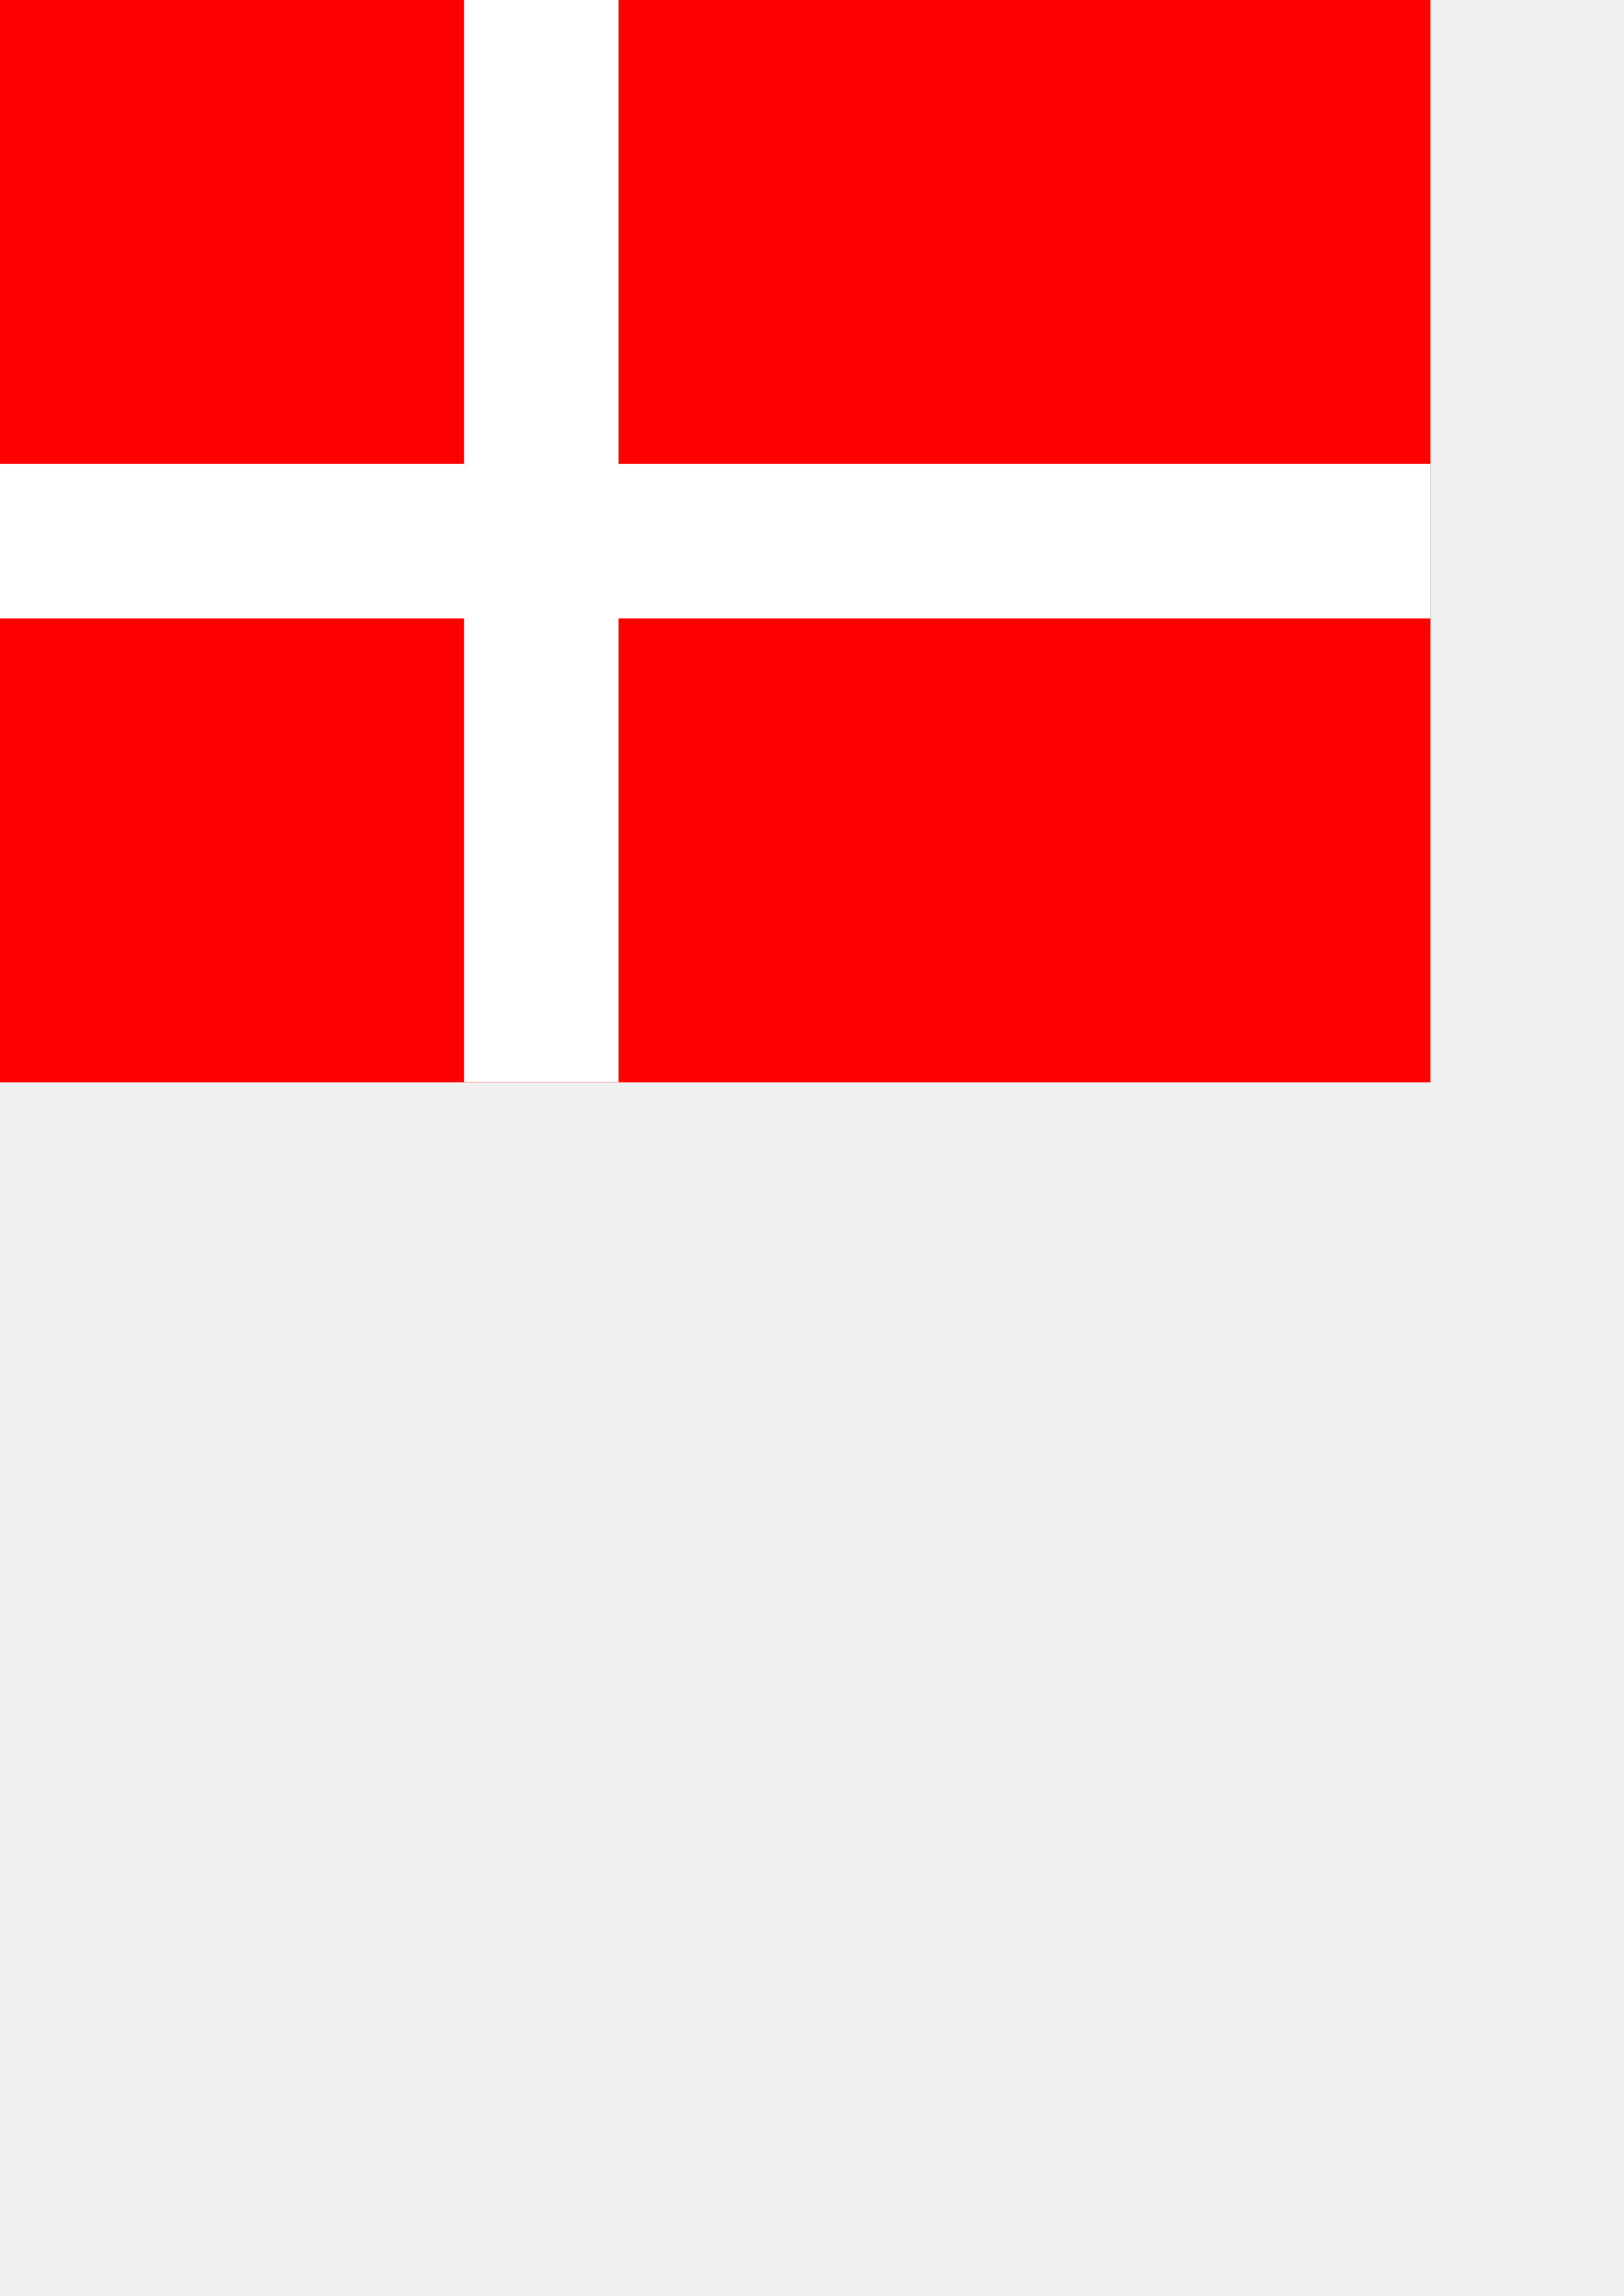
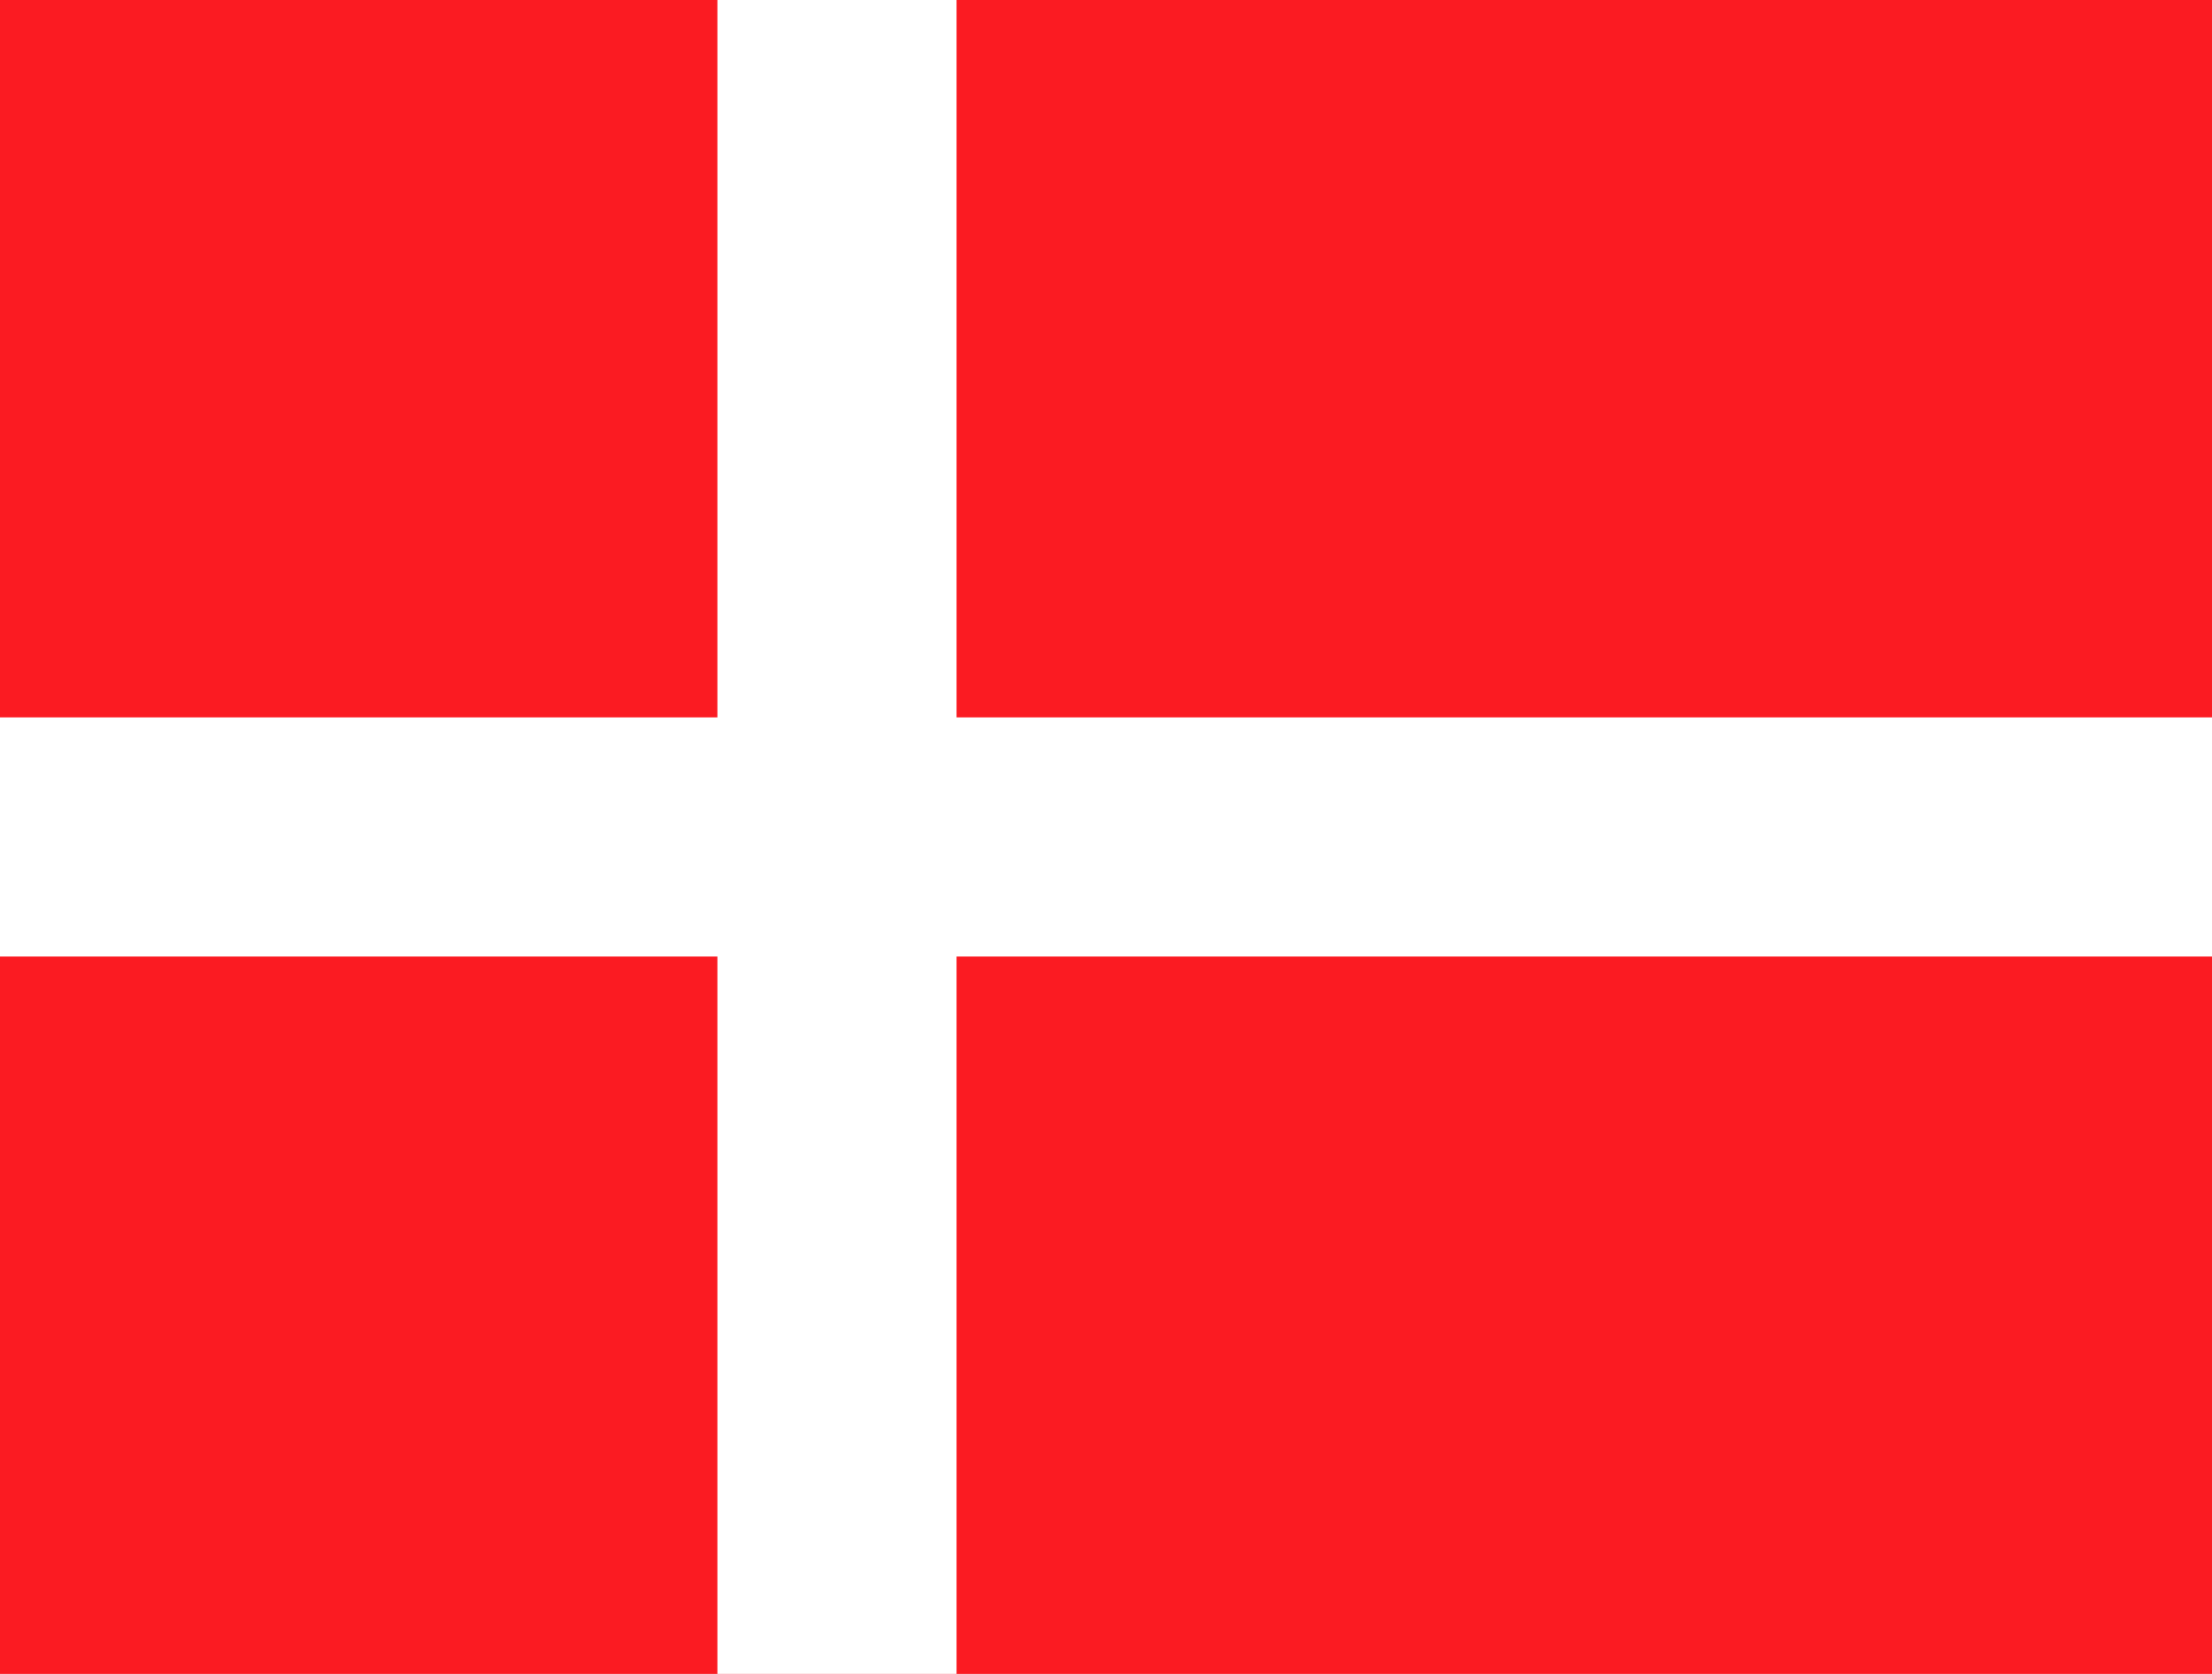
- <svg xmlns="http://www.w3.org/2000/svg" id="svg548" width="210mm" height="297mm">
+ <svg xmlns="http://www.w3.org/2000/svg" id="svg548" width="185mm" height="140mm">
  <defs id="defs550" />
  <g id="g558">
-     <rect style="font-size:12;fill:#ff0000;fill-rule:evenodd;stroke-width:1pt;" id="rect551" x="0" height="140mm" y="0" width="185mm" transform="translate(0,-3.051758e-5)" />
+     <rect style="font-size:12;fill:#fb1b22;fill-rule:evenodd;stroke-width:1pt;fill-opacity:1;" id="rect551" x="0" height="140mm" y="0" width="185mm" transform="translate(0,-3.051758e-5)" />
    <rect style="font-size:12;fill:#ffffff;fill-rule:evenodd;stroke-width:1pt;" id="rect552" x="0" y="60mm" width="185mm" height="20mm" transform="translate(0,-3.051758e-5)" />
    <rect style="font-size:12;fill:#ffffff;fill-rule:evenodd;stroke-width:1pt;" id="rect553" x="60mm" y="0mm" width="20mm" height="140mm" transform="translate(0,-3.051758e-5)" />
  </g>
</svg>
